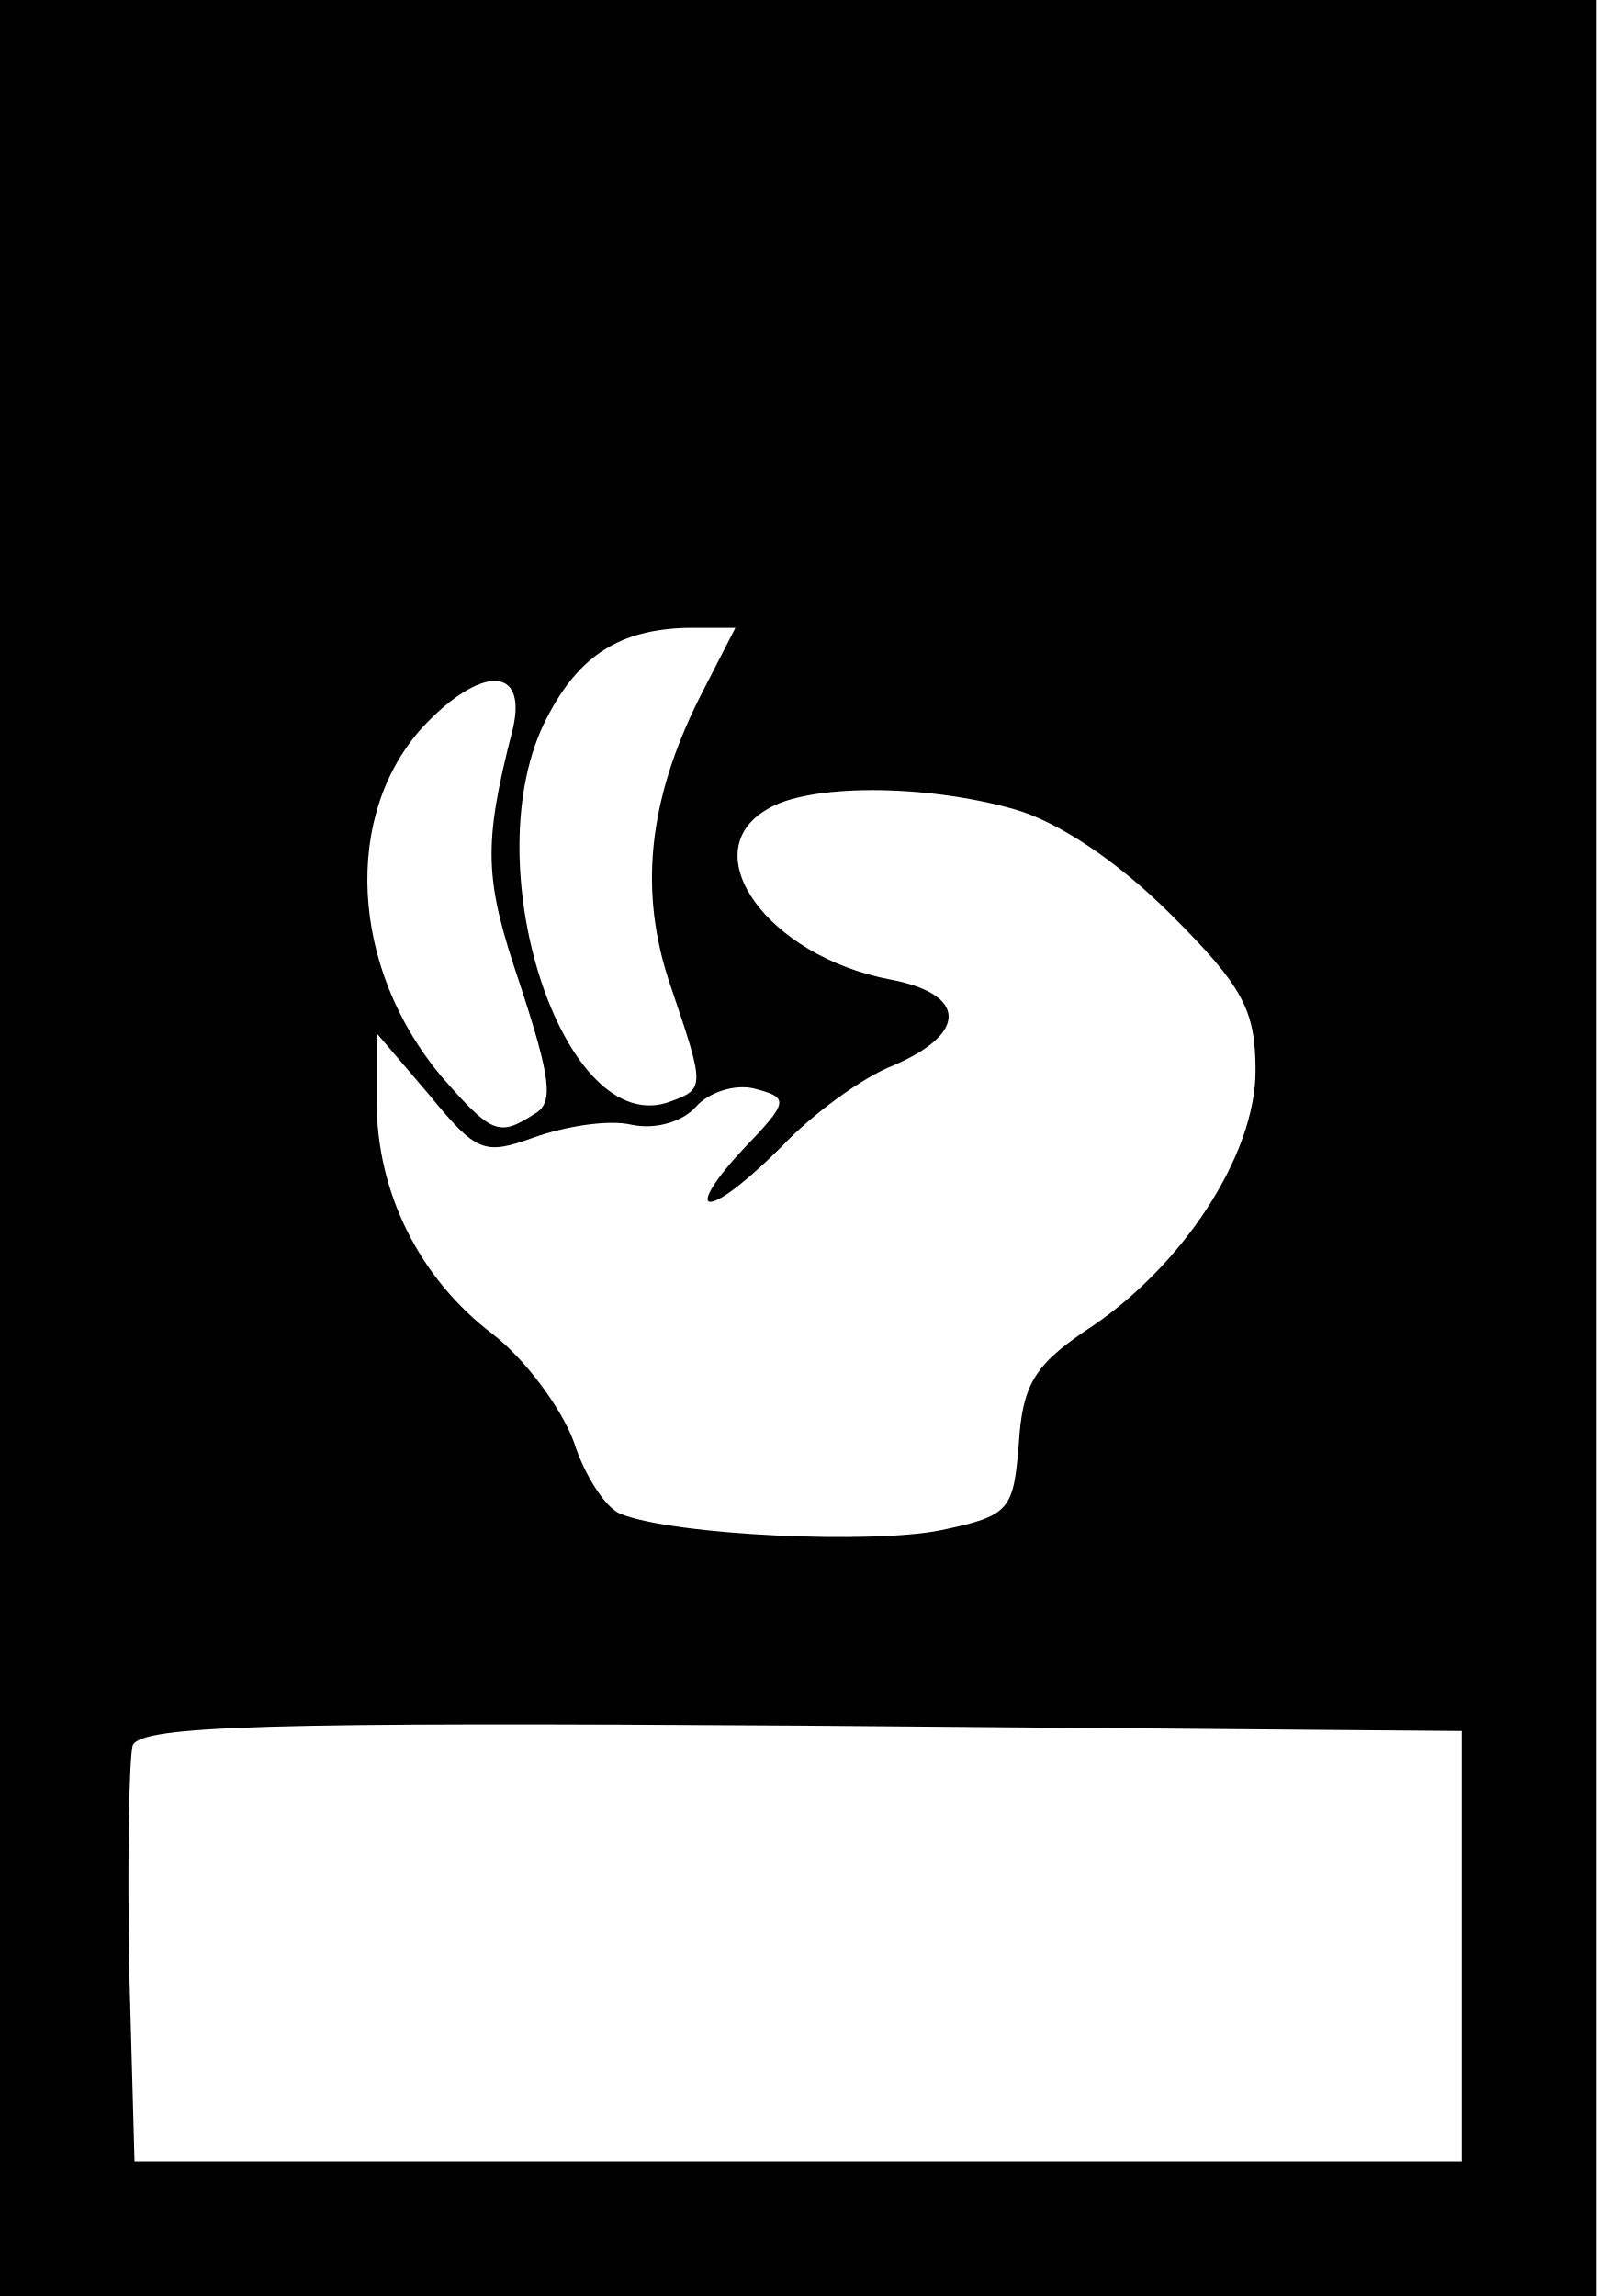
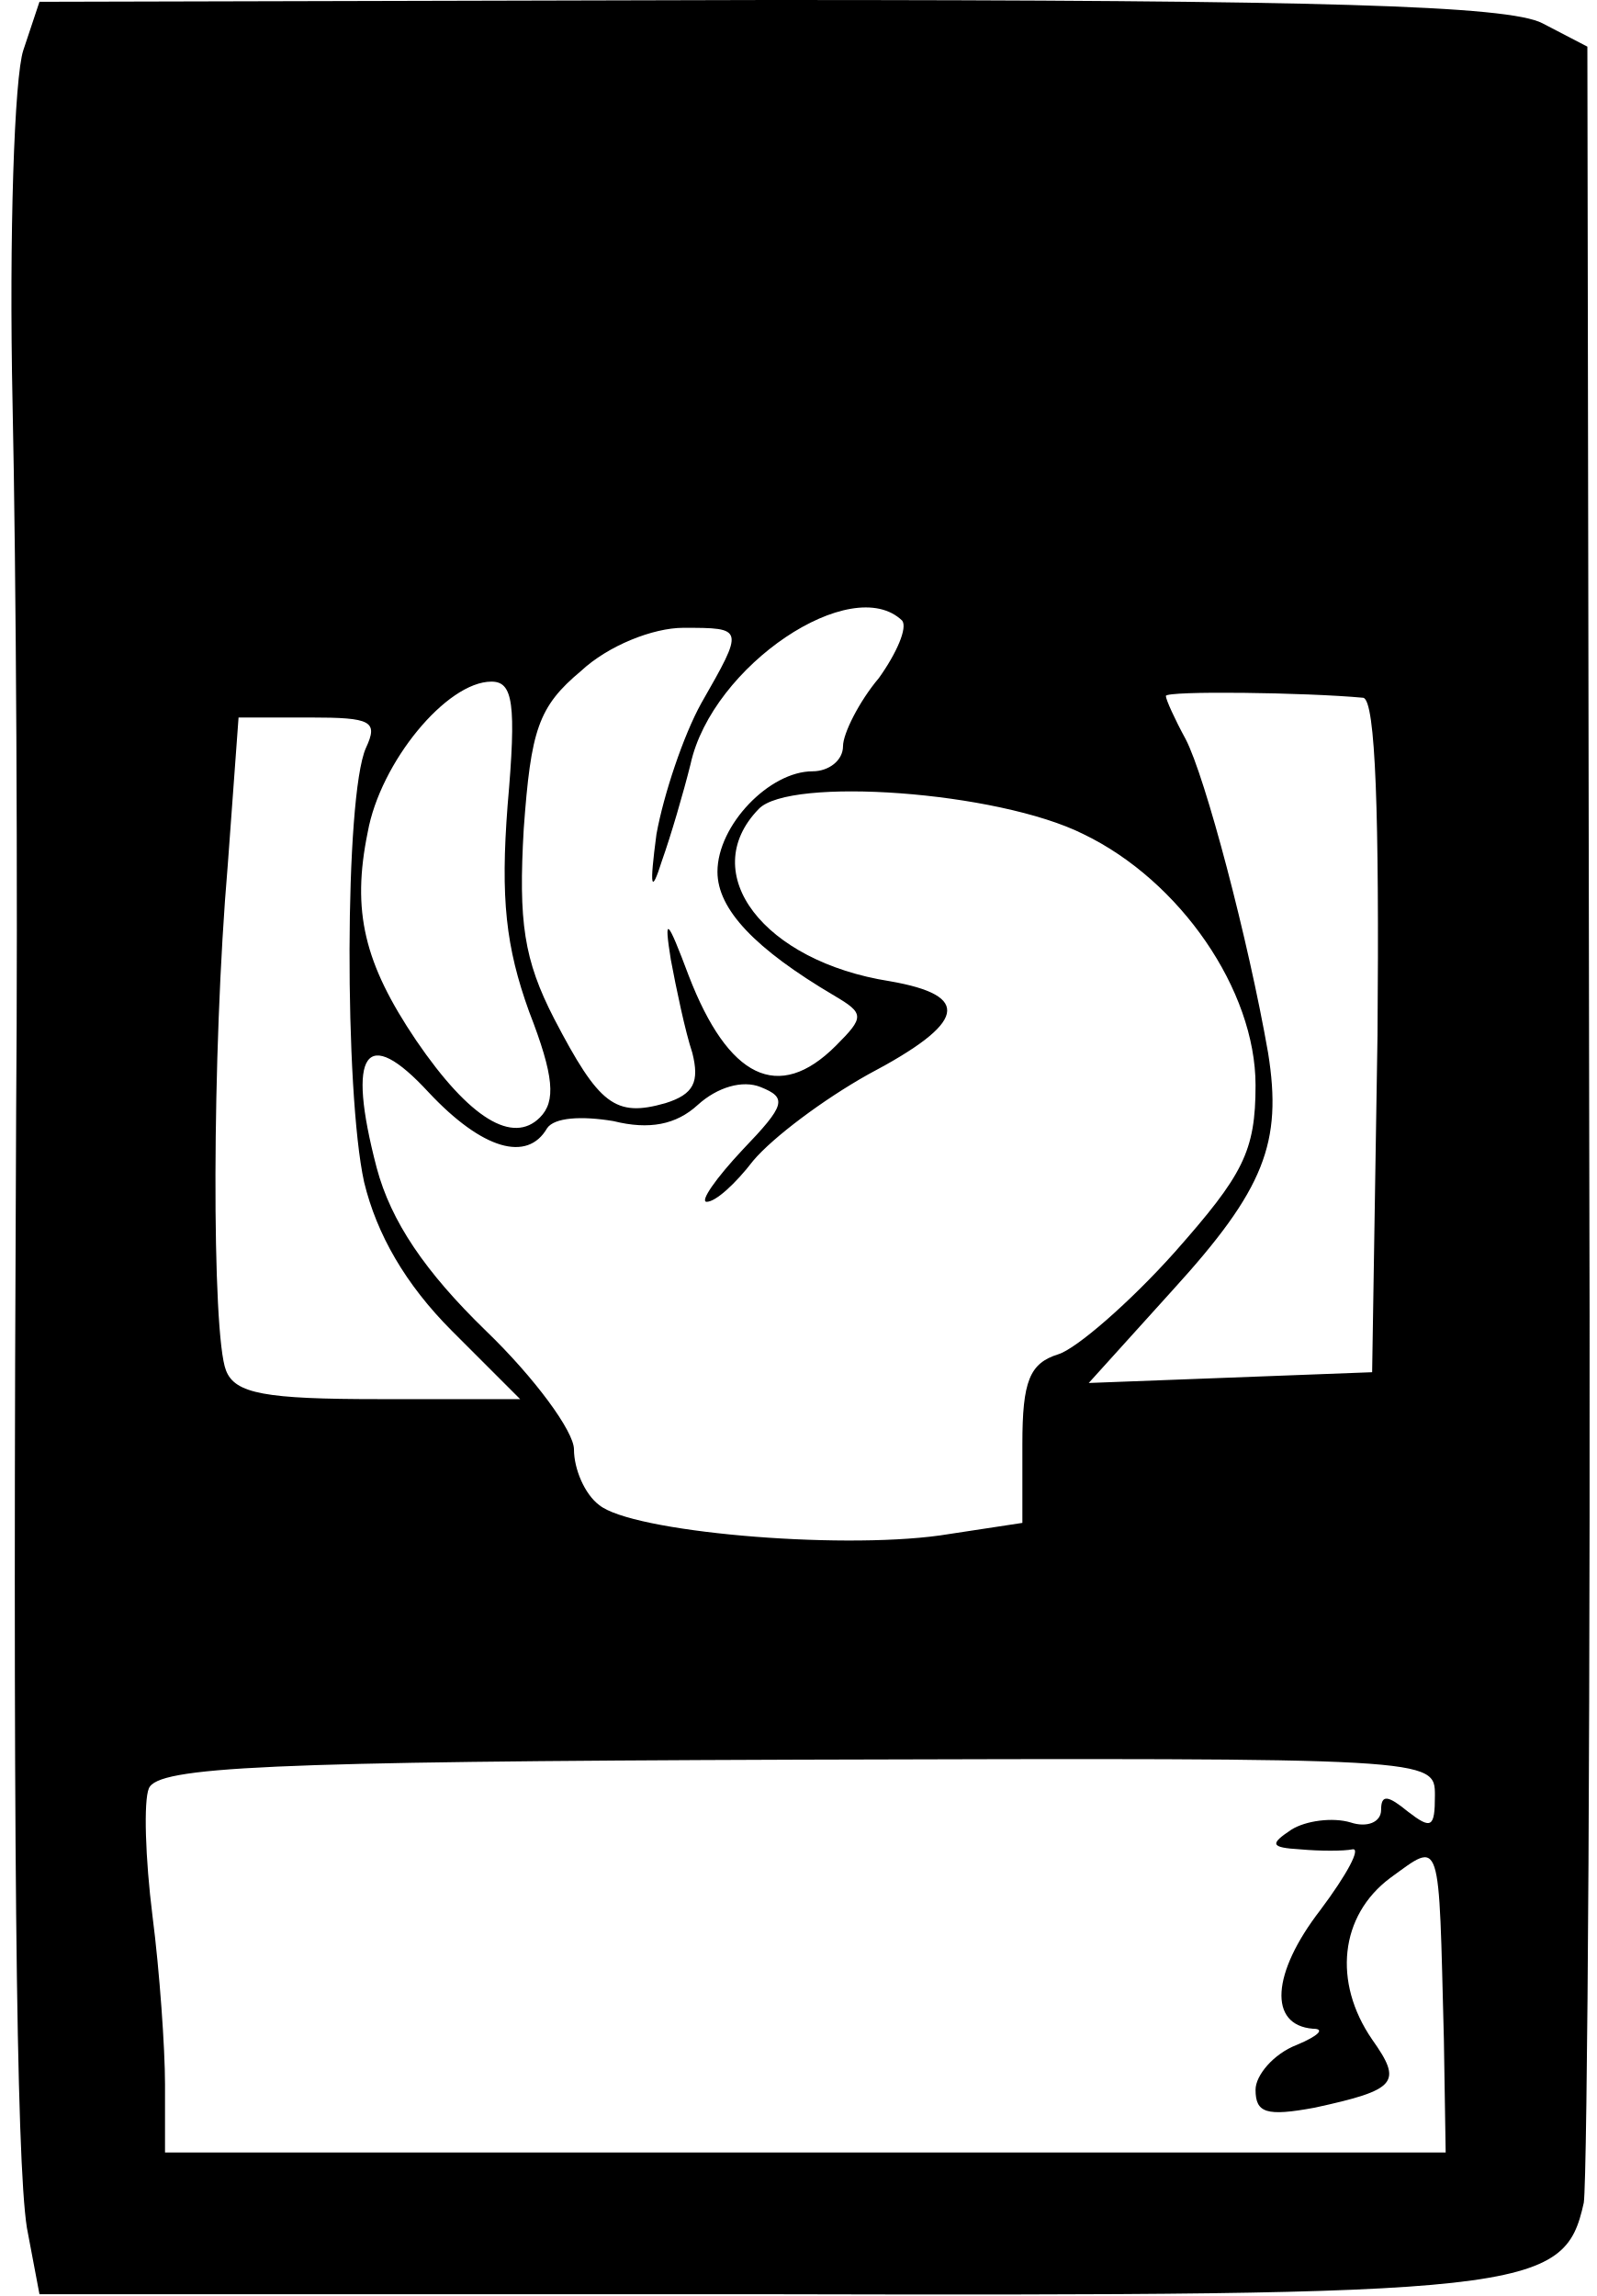
<svg xmlns="http://www.w3.org/2000/svg" version="1.0" width="89pt" height="128pt" viewBox="0 0 89 128" preserveAspectRatio="xMidYMid meet">
  <g transform="translate(0,128) scale(0.1,-0.1)" fill="#000000" stroke="none">
-     <path d="M0 640 l0 -640 445 0 445 0 0 640 0 640 -445 0 -445 0 0 -640z m390 251 c-29 -58 -34 -109 -16 -161 19 -56 19 -57 0 -64 -60 -23 -111 134 -69 214 18 35 41 49 78 50 l27 0 -20 -39z m-104 -17 c-17 -66 -16 -84 4 -143 17 -52 19 -66 8 -72 -20 -13 -24 -11 -52 21 -51 61 -55 146 -10 195 32 34 58 34 50 -1z m279 -45 c25 -7 58 -29 88 -59 40 -40 47 -53 47 -87 0 -47 -41 -110 -95 -145 -28 -19 -35 -30 -37 -63 -3 -37 -5 -40 -43 -48 -38 -8 -149 -3 -179 9 -8 3 -20 21 -26 40 -7 19 -27 46 -45 60 -41 31 -65 79 -65 130 l0 38 29 -34 c27 -33 31 -34 59 -24 17 6 41 10 54 7 14 -3 29 2 36 10 7 8 22 13 33 10 19 -5 19 -7 -7 -34 -15 -16 -23 -29 -18 -29 6 0 23 14 40 31 16 17 44 38 62 45 42 18 41 40 -2 48 -68 13 -110 71 -68 95 23 14 87 14 137 0z m250 -634 l0 -120 -370 0 -370 0 -3 109 c-1 61 0 116 2 123 5 11 75 13 373 11 l368 -3 0 -120z" />
+     <path d="M13 1252 c-5 -15 -8 -103 -6 -197 2 -93 3 -271 2 -395 -2 -401 0 -584 6 -622 l7 -37 400 0 c431 -1 450 1 461 51 2 13 4 288 3 613 l-1 589 -25 13 c-19 10 -124 13 -432 13 l-406 -1 -9 -27z m490 -318 c3 -4 -3 -18 -13 -32 -11 -13 -20 -31 -20 -38 0 -8 -8 -14 -17 -14 -24 0 -53 -30 -53 -56 0 -21 21 -43 65 -69 17 -10 17 -12 1 -28 -32 -32 -60 -18 -82 39 -12 32 -14 34 -10 9 3 -16 8 -40 12 -52 4 -16 1 -23 -15 -28 -28 -8 -37 -1 -62 47 -17 33 -20 54 -17 106 4 55 8 68 32 88 15 14 40 24 57 24 34 0 34 0 10 -42 -10 -18 -21 -51 -25 -73 -4 -30 -3 -34 3 -15 5 14 12 38 16 54 12 55 90 107 118 80z m-220 -103 c-4 -52 -1 -79 12 -115 14 -36 15 -50 6 -59 -15 -15 -39 -1 -69 43 -29 43 -36 72 -27 116 7 39 44 84 69 84 12 0 14 -12 9 -69z m477 60 c7 -1 9 -66 8 -188 l-3 -188 -79 -3 -79 -3 47 52 c51 56 61 82 53 132 -11 63 -35 154 -46 175 -6 11 -11 22 -11 24 0 3 78 2 110 -1z m-556 -28 c-12 -27 -12 -192 -1 -242 7 -29 23 -57 49 -83 l38 -38 -79 0 c-63 0 -80 3 -85 16 -8 20 -8 177 1 282 l6 82 40 0 c34 0 38 -2 31 -17z m400 -48 c54 -26 96 -87 96 -140 0 -37 -7 -50 -45 -93 -25 -28 -55 -54 -65 -57 -16 -5 -20 -15 -20 -50 l0 -44 -46 -7 c-58 -8 -172 2 -190 17 -8 6 -14 20 -14 31 0 10 -22 40 -49 66 -34 33 -53 61 -61 91 -17 65 -6 80 29 42 30 -32 55 -39 66 -20 4 6 19 7 37 4 20 -5 35 -2 47 9 11 10 25 14 35 10 15 -6 14 -10 -10 -35 -15 -16 -24 -29 -20 -29 5 0 16 10 26 23 11 13 39 34 64 48 55 29 58 44 12 52 -70 11 -108 60 -73 96 17 18 133 10 181 -14z m196 -536 c0 -18 -2 -19 -15 -9 -11 9 -15 10 -15 1 0 -7 -8 -10 -17 -7 -10 3 -25 1 -33 -4 -12 -8 -12 -10 5 -11 11 -1 24 -1 29 0 5 1 -3 -14 -18 -34 -27 -35 -29 -64 -4 -66 7 0 3 -4 -9 -9 -13 -5 -23 -17 -23 -25 0 -13 6 -15 33 -10 46 10 49 14 32 38 -22 32 -18 69 10 90 29 21 27 25 30 -90 l1 -63 -357 0 -357 0 0 38 c0 20 -3 63 -7 94 -4 32 -5 64 -2 71 5 12 65 15 361 16 356 1 356 1 356 -20z" />
  </g>
</svg>
